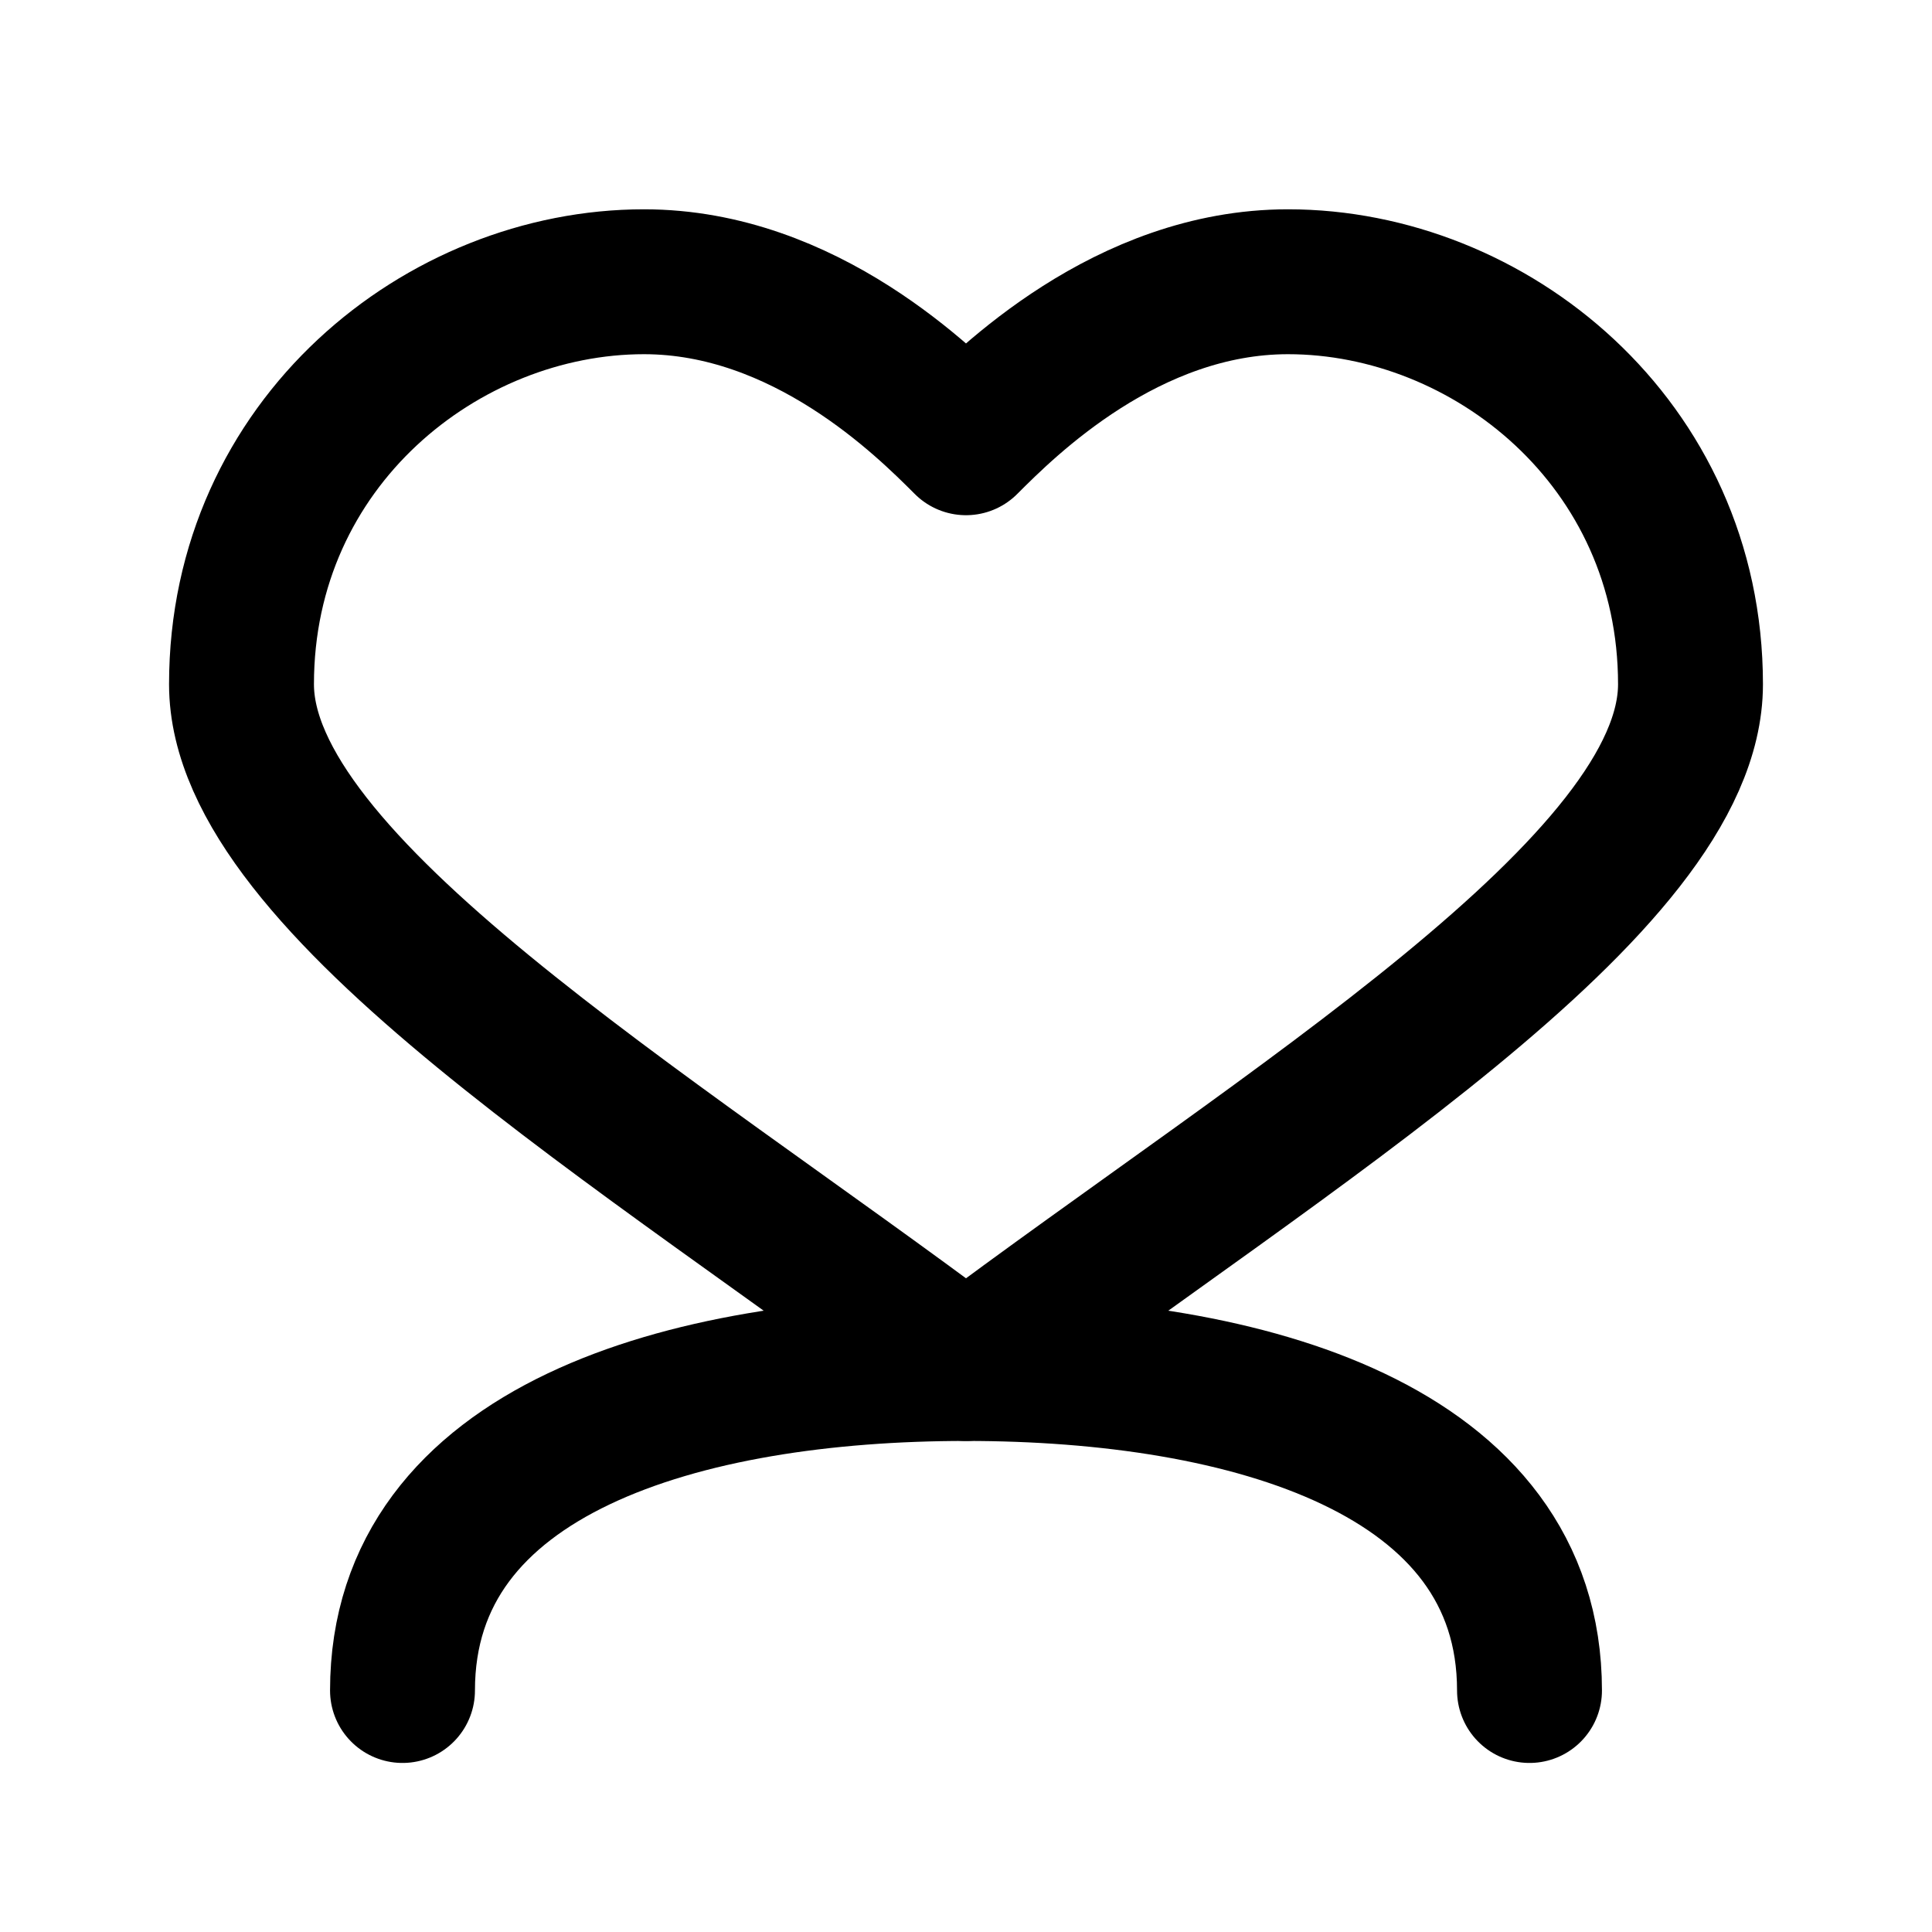
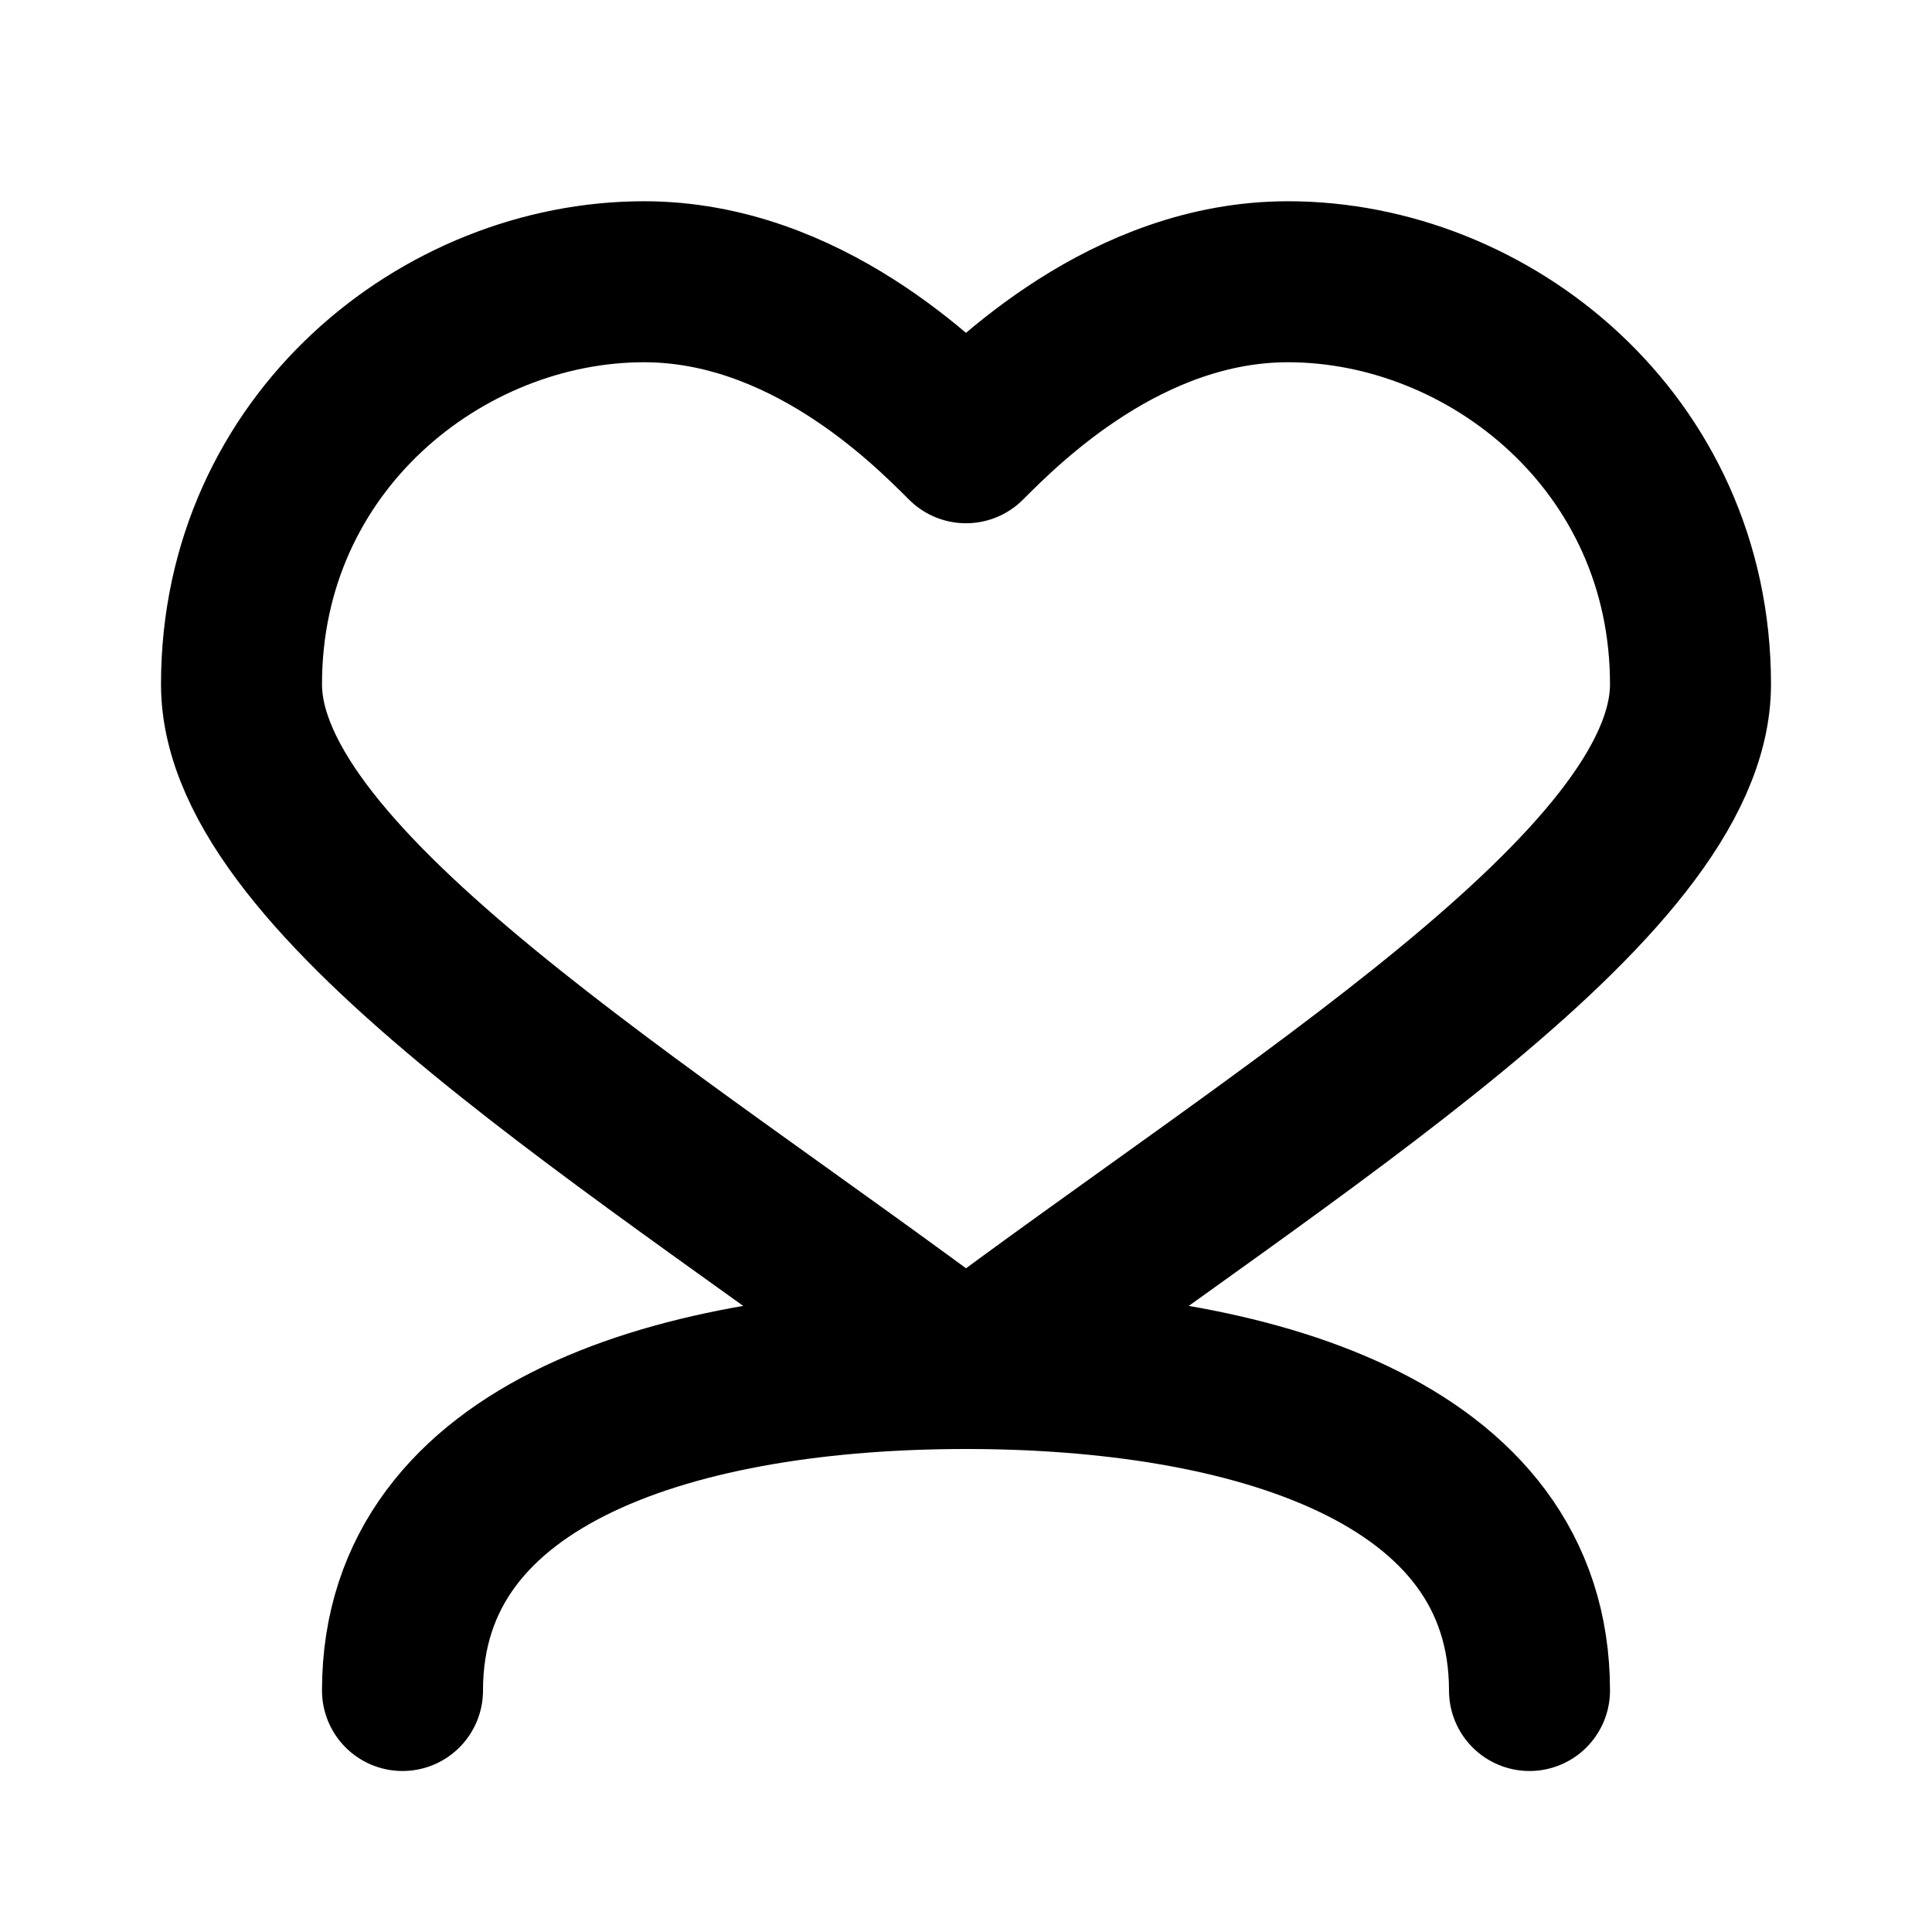
- <svg xmlns="http://www.w3.org/2000/svg" id="hand-heart" viewBox="0 0 24 24" fill="none" stroke="currentColor" stroke-width="1.8" stroke-linecap="round" stroke-linejoin="round">
+ <svg xmlns="http://www.w3.org/2000/svg" id="hand-heart" viewBox="0 0 24 24" fill="none" stroke="currentColor" stroke-width="2" stroke-linecap="round" stroke-linejoin="round">
  <path d="M12 17 C8 14 3 11 3 8.5 C3 5.5 5.5 3.5 8 3.5 C10 3.5 11.5 5 12 5.5 C12.5 5 14 3.5 16 3.5 C18.5 3.5 21 5.5 21 8.5 C21 11 16 14 12 17 Z" />
  <path d="M5 21 C5 18 8.5 17 12 17 C15.5 17 19 18 19 21" />
</svg>
